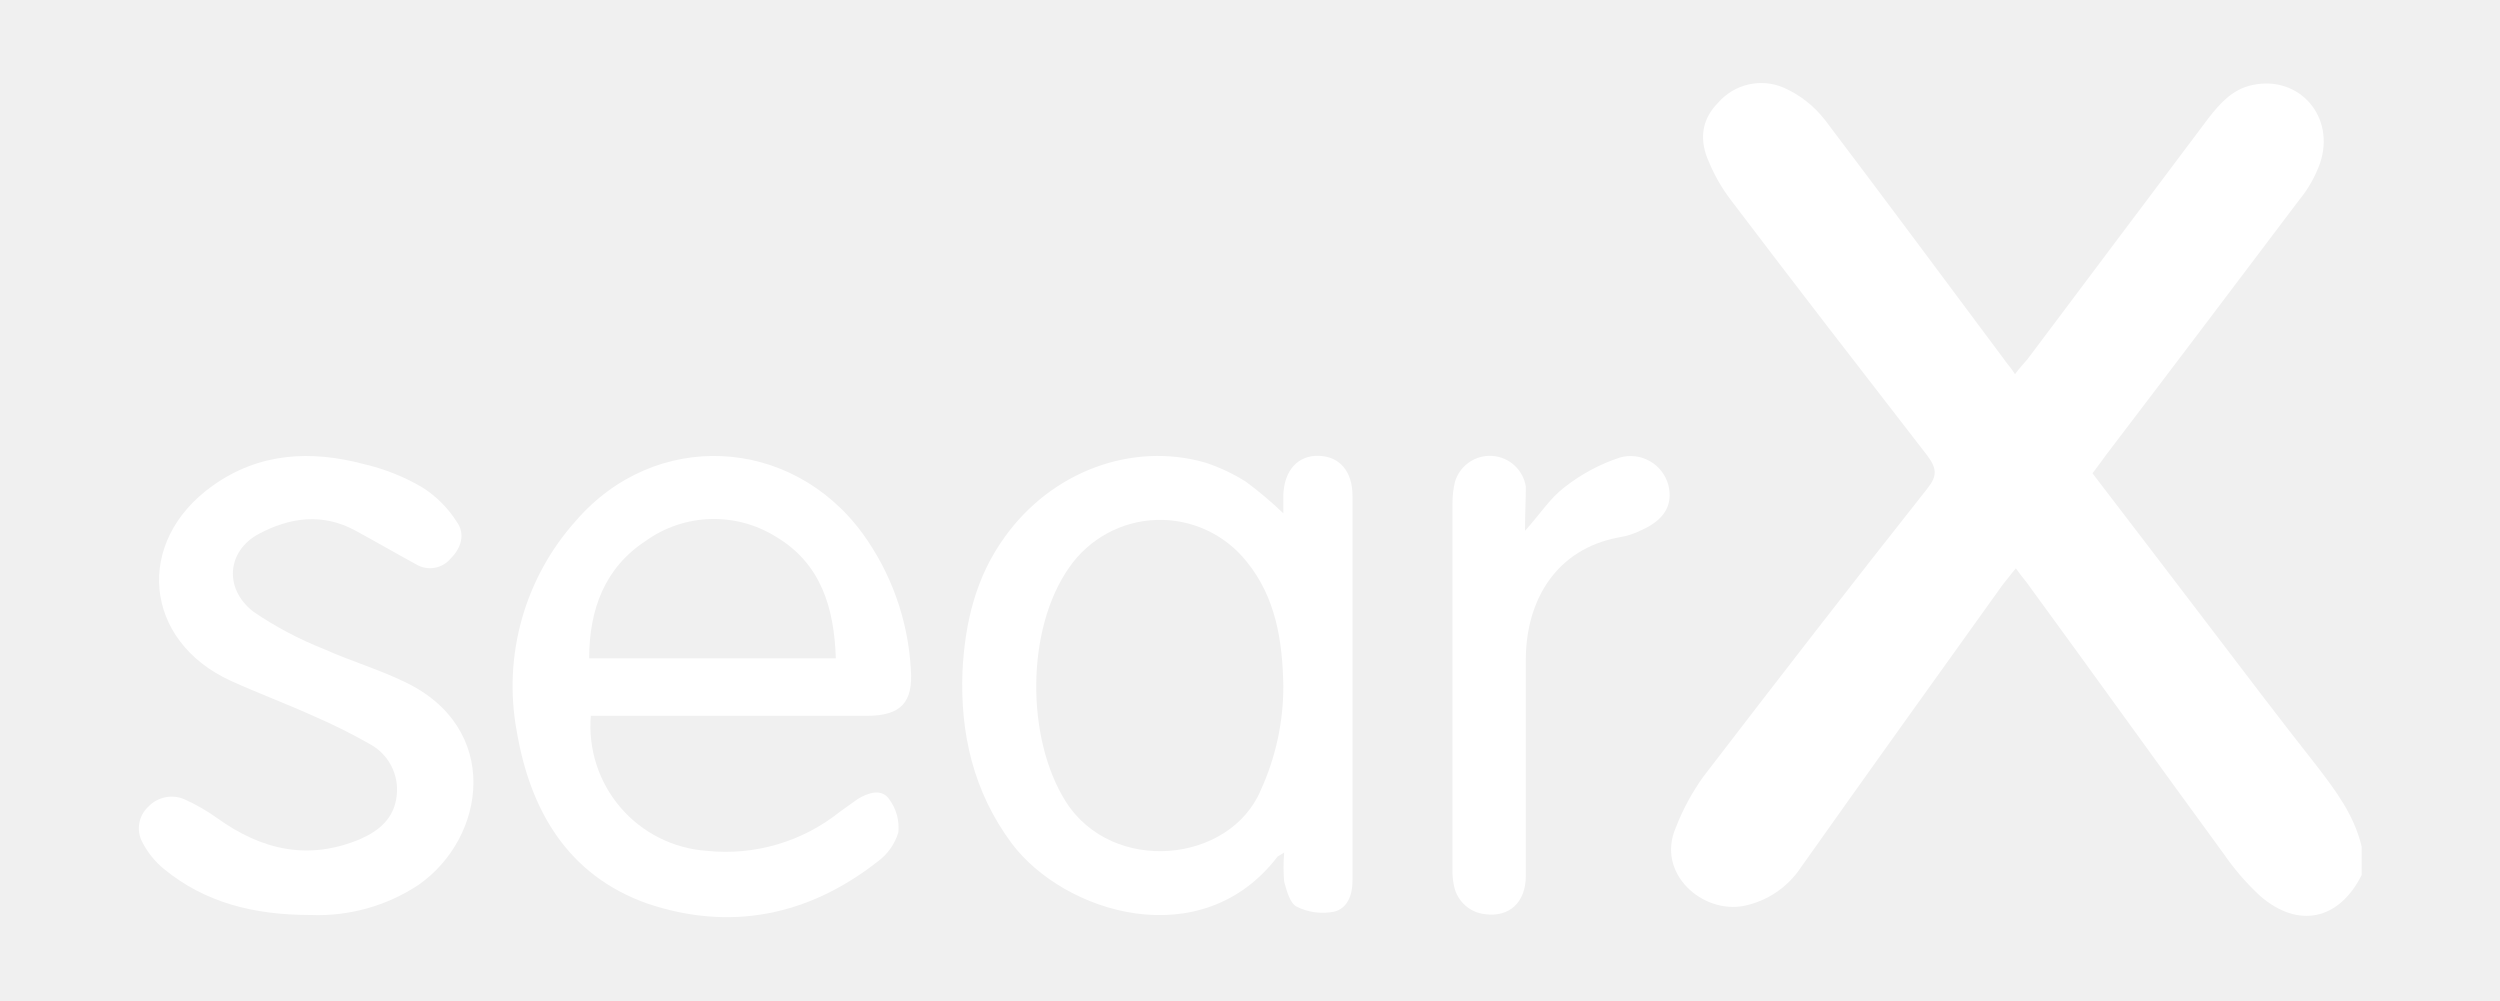
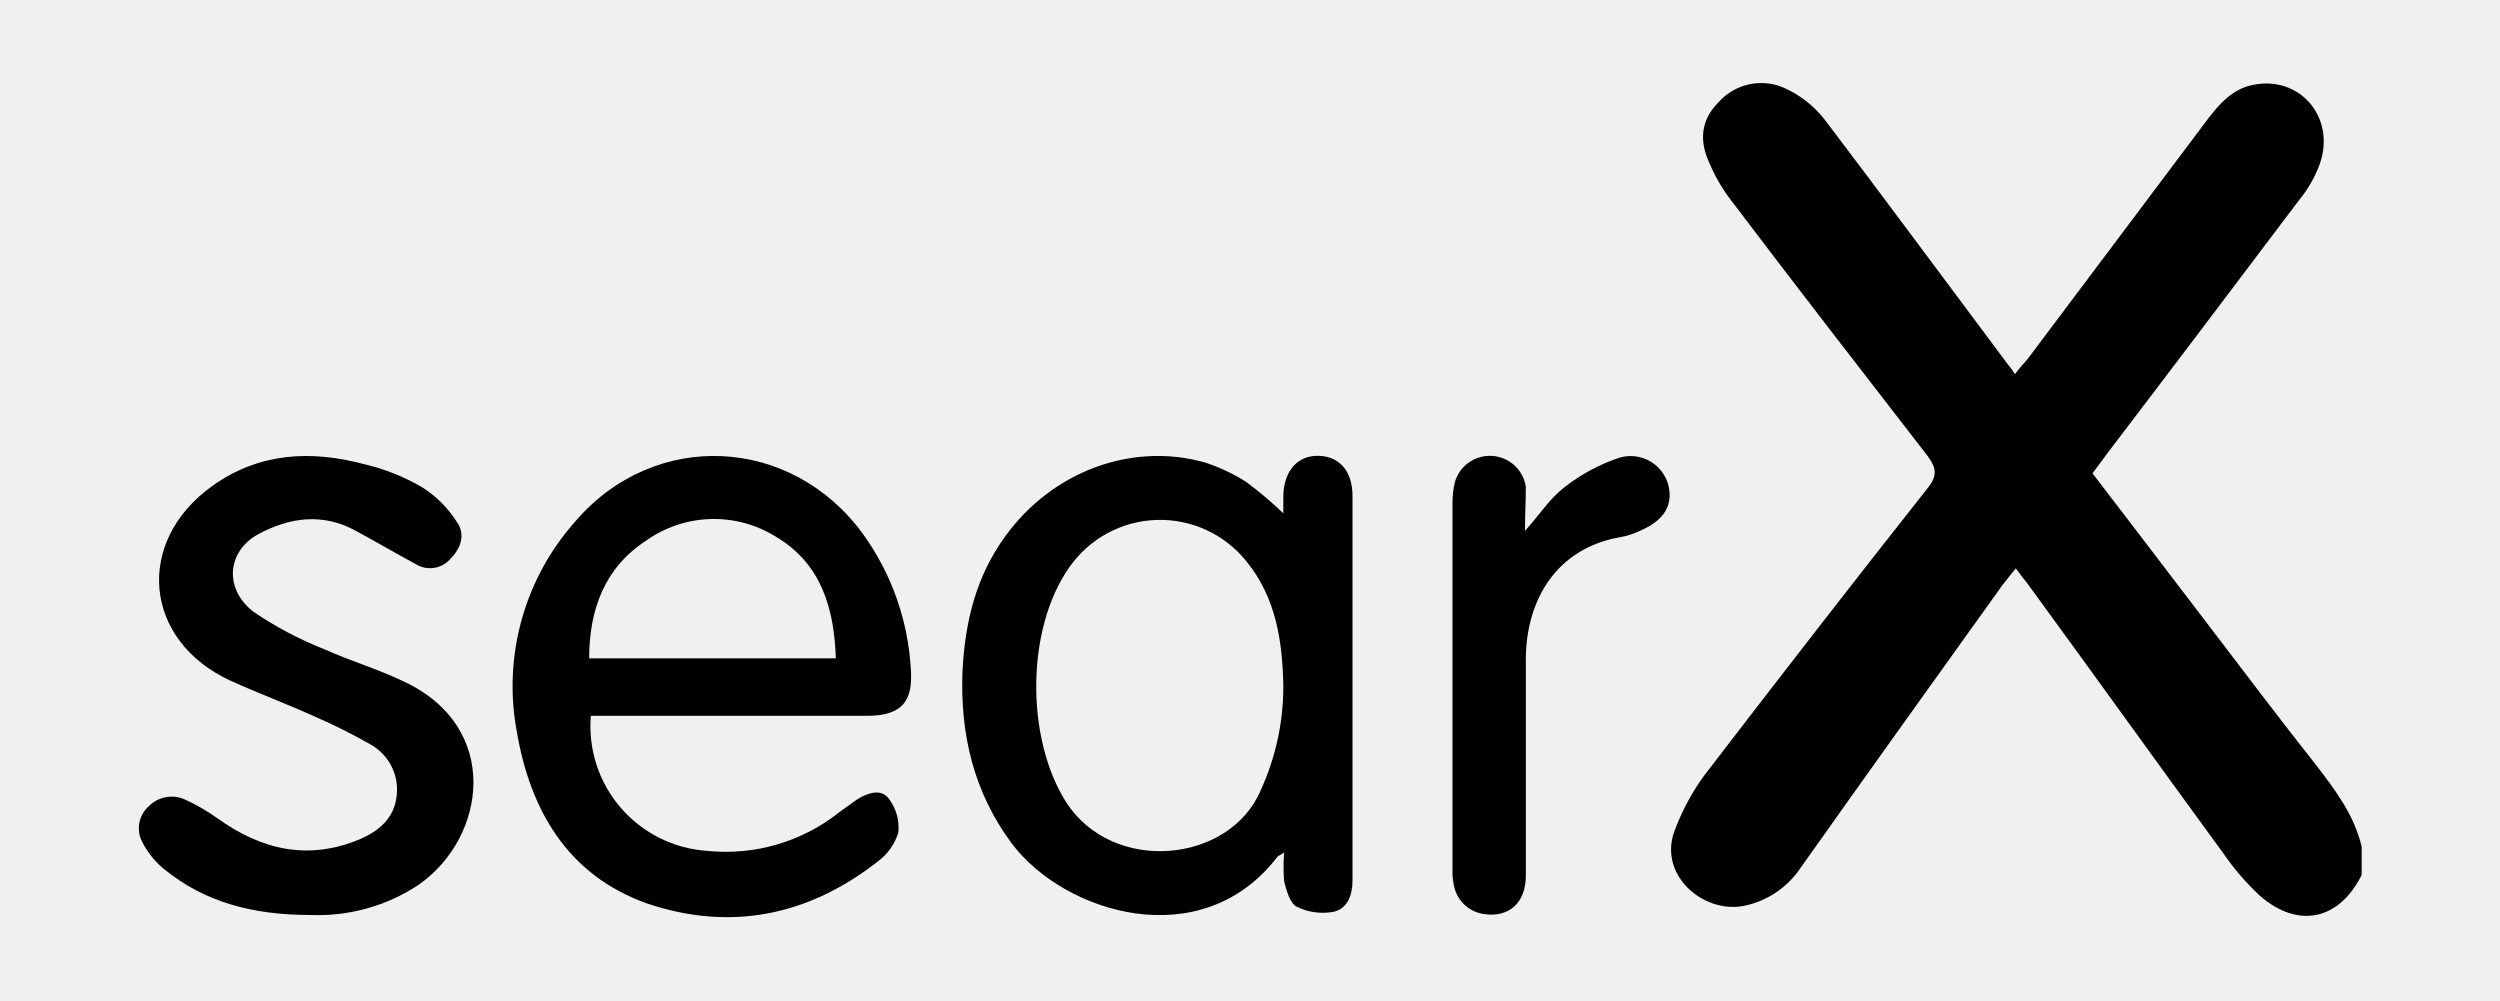
<svg xmlns="http://www.w3.org/2000/svg" id="Camada_1" data-name="Camada 1" viewBox="0 0 300 120">
  <defs>
-     <style>.cls-1{fill:#fff;}</style>
+     <style>.cls-1{fill:#000;}</style>
  </defs>
  <path class="cls-1" d="M283.4,105c-2.7,5.4-7.6,6.5-12.2,2.5a30.41,30.41,0,0,1-4.4-5.1c-7.9-10.8-15.7-21.7-23.6-32.5-.4-.5-.8-1-1.3-1.7-.6.7-1.1,1.4-1.6,2-8.1,11.3-16.2,22.6-24.2,33.9a10.79,10.79,0,0,1-6.8,4.6c-5,1-10.6-3.9-8.2-9.4a27.63,27.63,0,0,1,3.3-6.1c8.9-11.6,17.8-23.1,26.9-34.6,1.2-1.5,1.1-2.4,0-3.9-7.9-10.2-15.8-20.4-23.6-30.7a20.25,20.25,0,0,1-2.6-4.5c-1.2-2.6-1-5.1,1.1-7.2a6.84,6.84,0,0,1,7.8-1.8,12.83,12.83,0,0,1,5,3.9c7.2,9.5,14.3,19.1,21.4,28.6.4.6.9,1.1,1.4,1.9.5-.7,1-1.2,1.5-1.8,7.2-9.6,14.5-19.3,21.7-28.9,1.4-1.8,2.9-3.5,5.3-4,5.6-1.2,10,3.8,8.1,9.4a14.75,14.75,0,0,1-2.5,4.4c-7.7,10.2-15.4,20.4-23.1,30.5-.5.7-1.1,1.5-1.7,2.3,4.6,6,9.1,11.9,13.6,17.8s8.8,11.6,13.3,17.3c2.3,3,4.5,5.9,5.4,9.7Z" />
  <path class="cls-1" d="M154.1,102.3c-.6.4-.7.4-.8.5-9.1,11.9-25.6,6.8-31.9-1.6-4.6-6.2-6.2-13.2-5.9-20.7.3-5.8,1.6-11.3,5.1-16.1,5.6-7.8,15.2-11.4,24-8.9a21.93,21.93,0,0,1,4.9,2.3,45.59,45.59,0,0,1,4.5,3.8V59.4c.1-3,1.8-4.8,4.3-4.7s4,1.9,4,4.8v46.2c0,1.7-.6,3.3-2.2,3.7a7,7,0,0,1-4.5-.6c-.8-.4-1.2-1.9-1.5-3A20.3,20.3,0,0,1,154.1,102.3Zm-.1-20c-.1-5.4-.9-10.6-4.4-14.9a13.27,13.27,0,0,0-21.3.7c-5.2,7.4-5.2,20.5-.4,28.1,5.6,8.8,19.7,7.4,23.4-1.4A29.91,29.91,0,0,0,154,82.3Z" />
  <path class="cls-1" d="M70.9,85.9a15,15,0,0,0,13.9,16.2,21.91,21.91,0,0,0,16-4.7l2.1-1.5c1.3-.8,2.9-1.3,3.8,0a5.69,5.69,0,0,1,1.1,4,6.73,6.73,0,0,1-2.5,3.5c-8.3,6.5-17.7,8.4-27.7,5C68.1,105,63.6,97.2,62,87.7a29.71,29.71,0,0,1,7.1-25.2c9.5-11,25.8-10.2,34.4,1.5a30.65,30.65,0,0,1,5.8,16.3c.3,4-1.2,5.6-5.3,5.6H70.9ZM100.3,79c-.2-6.1-1.8-11.4-7.2-14.6a14.06,14.06,0,0,0-15.6.5c-4.9,3.2-6.8,8.2-6.8,14.1Z" />
  <path class="cls-1" d="M37.3,109.8c-6.9,0-12.7-1.5-17.6-5.5a10.18,10.18,0,0,1-2.6-3.2,3.53,3.53,0,0,1,.7-4.3,3.87,3.87,0,0,1,4.3-.9,23,23,0,0,1,4,2.3c5.3,3.8,10.9,5.1,17.1,2.5,2.3-1,4.1-2.5,4.4-5.2a6.2,6.2,0,0,0-3.2-6.2A67.68,67.68,0,0,0,37.8,86c-3.3-1.5-6.8-2.8-10.1-4.3C17.2,76.9,16.1,65,25.5,58.3c5.6-4,11.8-4.3,18.2-2.6a25,25,0,0,1,7,2.8,13.36,13.36,0,0,1,4.1,4.1c1.1,1.5.5,3.2-.7,4.4a3.23,3.23,0,0,1-4.2.7c-2.4-1.3-4.8-2.7-7.2-4-4-2.2-8-1.6-11.7.4s-4.2,6.5-.6,9.3a43.11,43.11,0,0,0,8.5,4.5c3.1,1.4,6.5,2.4,9.6,3.9,11.7,5.5,9.9,18.7,1.7,24.4A21.89,21.89,0,0,1,37.3,109.8Z" />
  <path class="cls-1" d="M183,63.7c1.8-2,3-3.9,4.7-5.2a21.74,21.74,0,0,1,6.7-3.6,4.69,4.69,0,0,1,5.8,3.3c.6,2.4-.5,4.2-3.2,5.4a9.18,9.18,0,0,1-2.8.9c-7.4,1.4-11,7.4-11.1,14.4v26.2c0,3.2-2,5-4.9,4.6a4.25,4.25,0,0,1-3.7-3.3,8.58,8.58,0,0,1-.2-2.3V60.3a10.68,10.68,0,0,1,.3-2.5,4.37,4.37,0,0,1,8.5.6C183.1,60,183,61.7,183,63.7Z" />
</svg>
